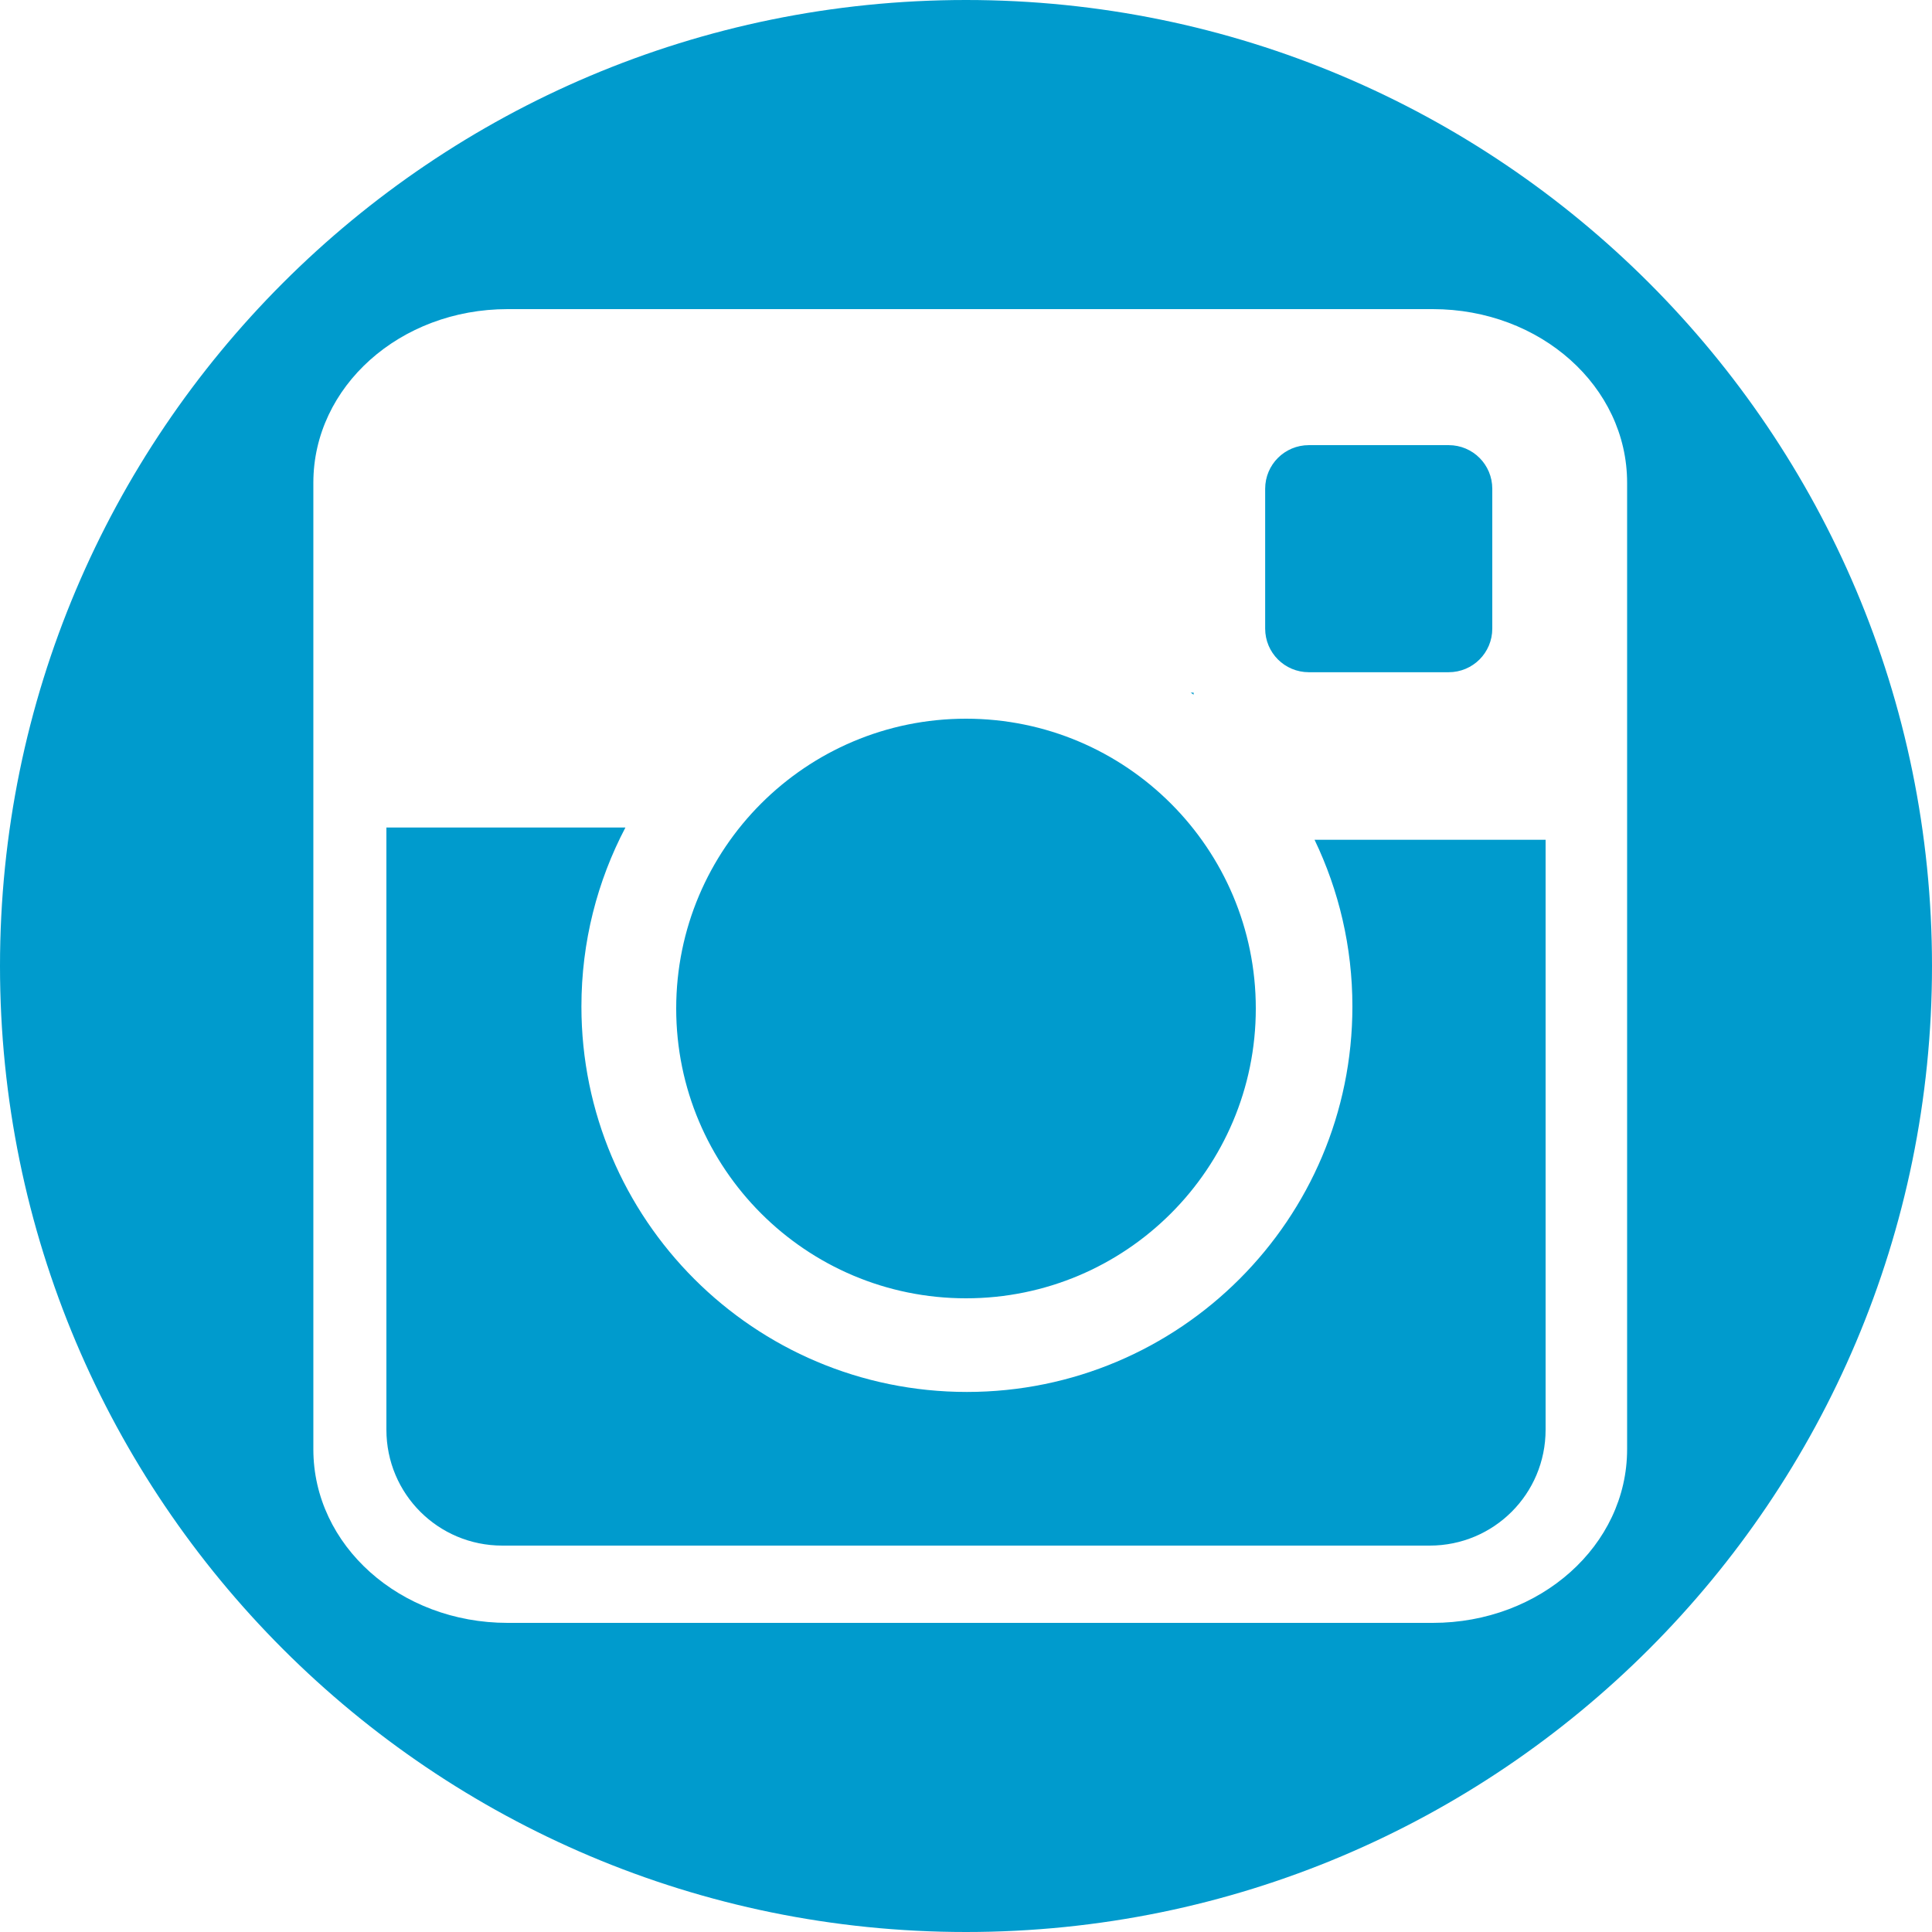
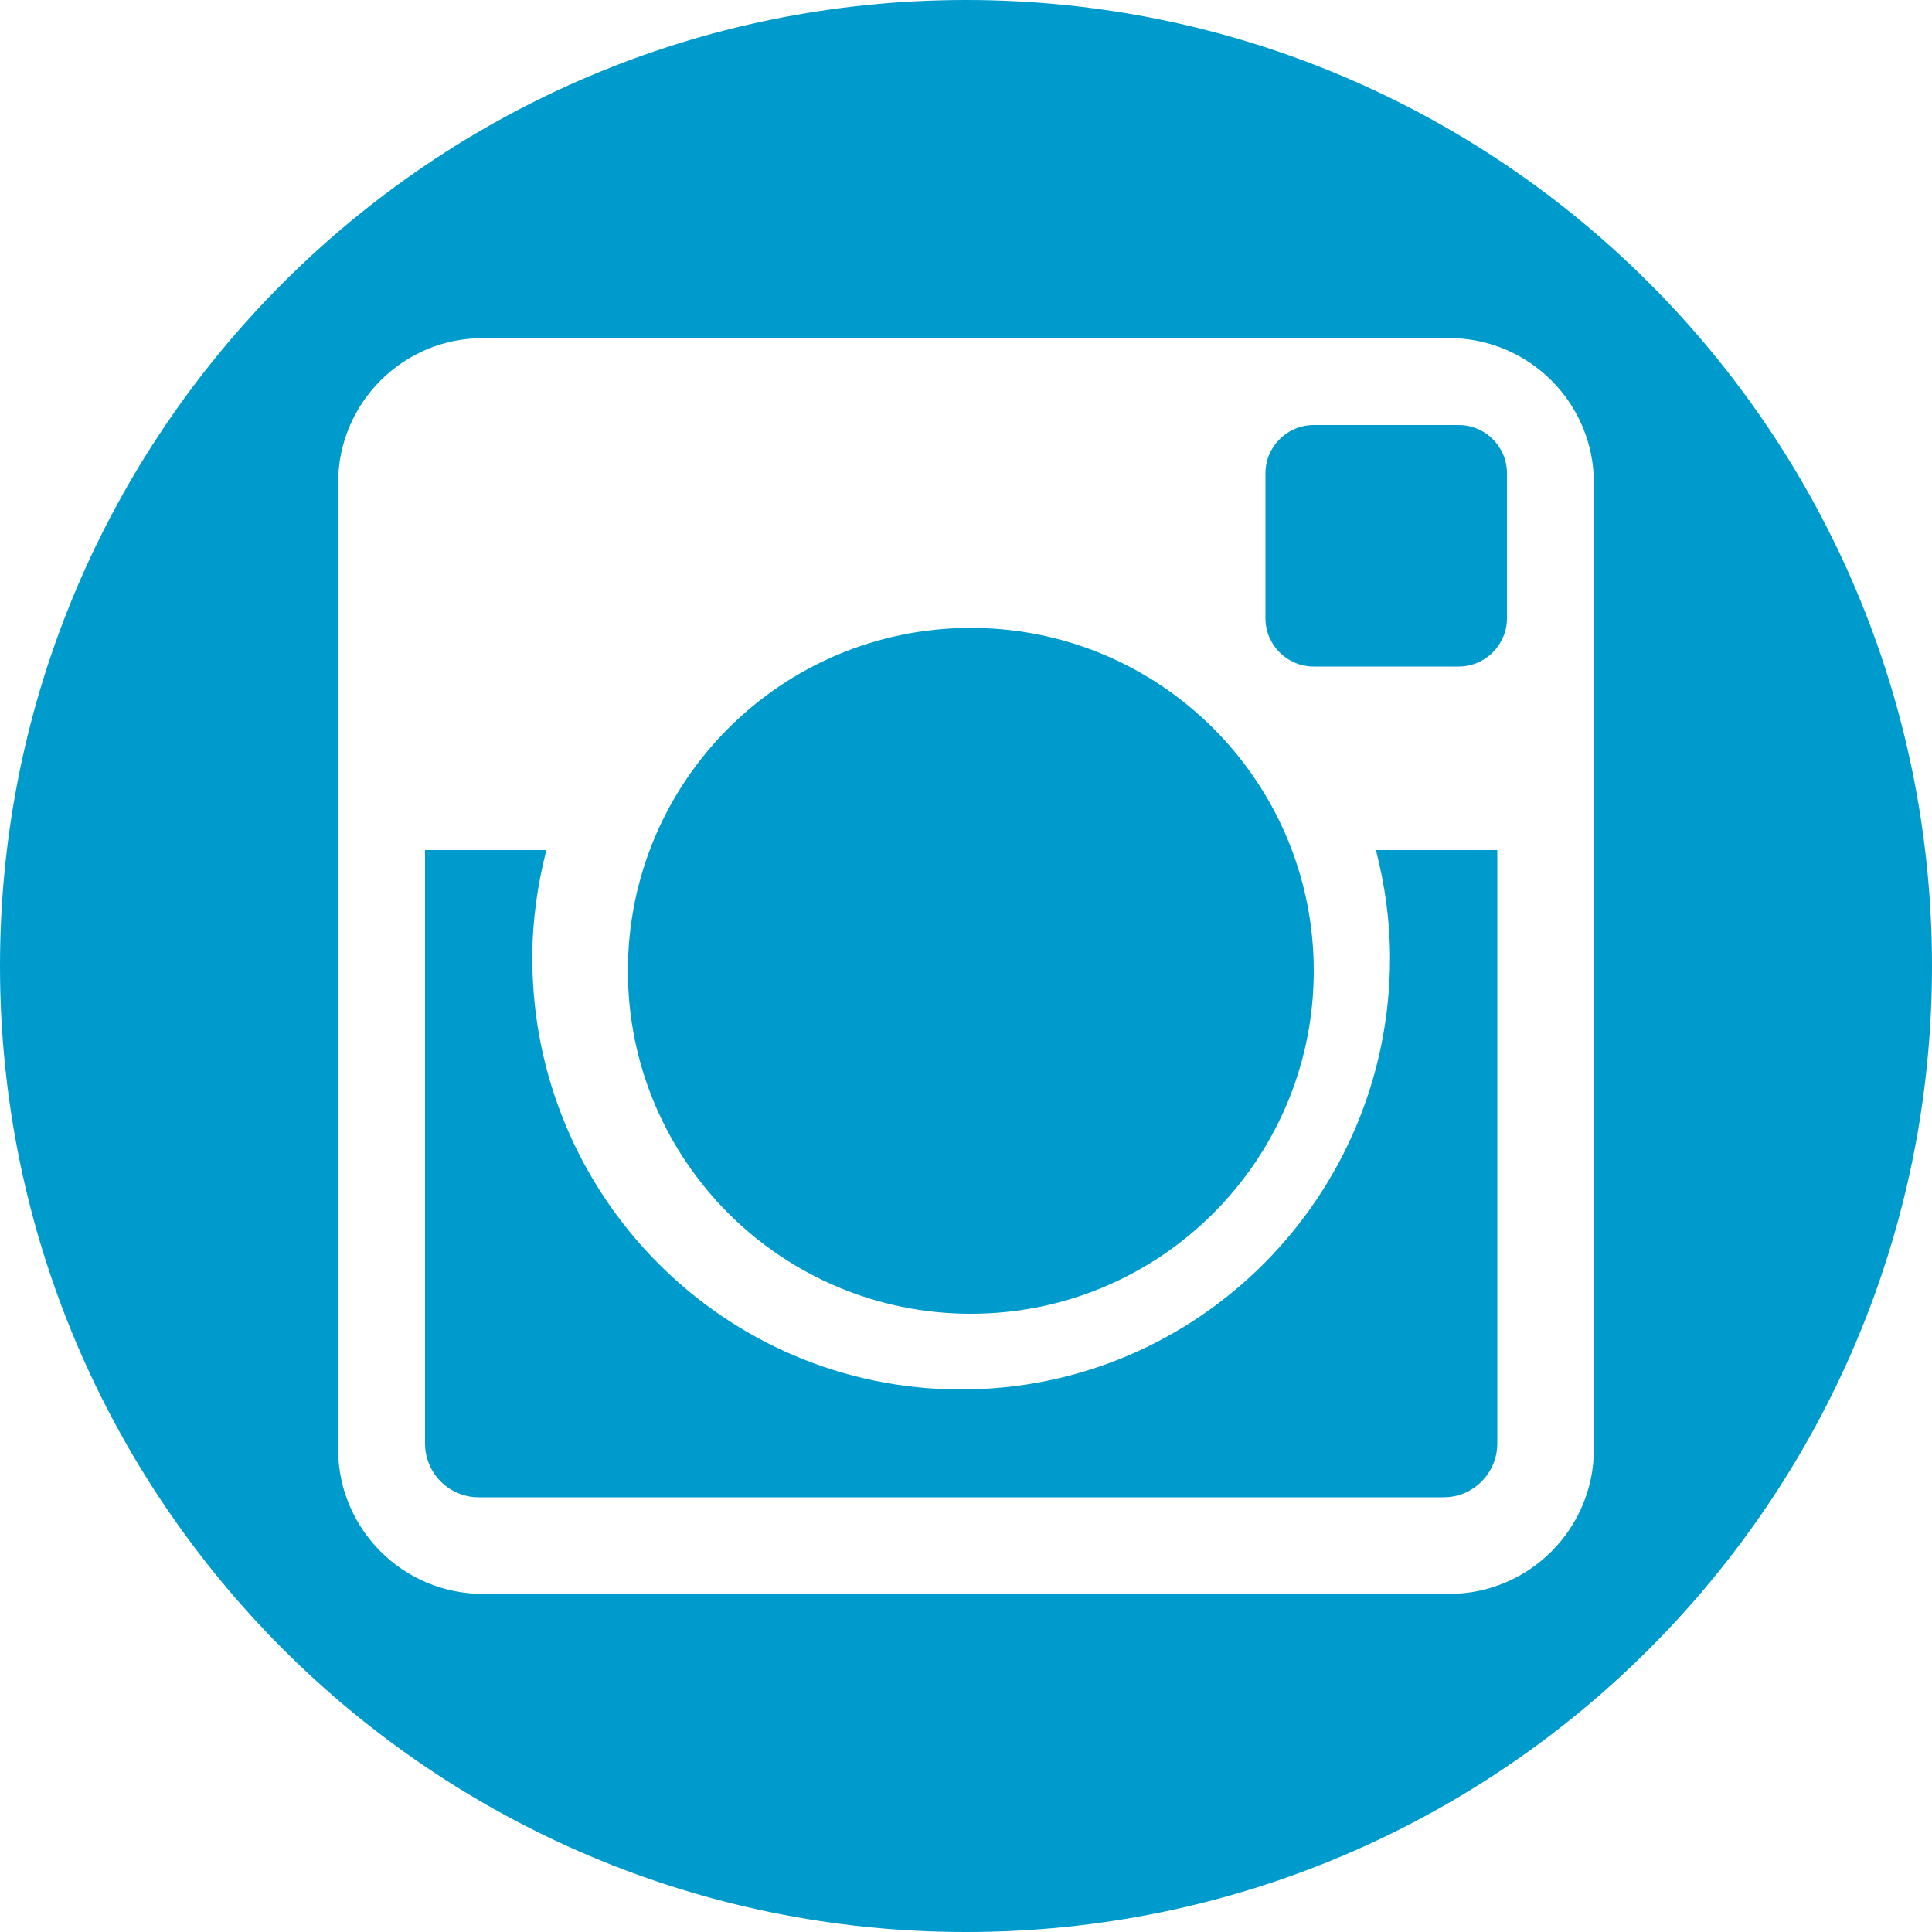
<svg xmlns="http://www.w3.org/2000/svg" width="200px" height="200px" viewBox="0 0 200 200" version="1.1">
  <description>Created with Sketch (http://www.bohemiancoding.com/sketch)</description>
  <defs />
  <g id="Page-1" stroke="none" stroke-width="1" fill="none" fill-rule="evenodd">
-     <path d="M100,0 C44.771,0 0,44.771 0,100 C0,155.229 44.771,200 100,200 C155.229,200 200,155.229 200,100 C200,44.771 155.229,0 100,0 L100,0 L100,0 Z M52.55,32 L148.319,32 C159.462,32 168.438,40.013 168.438,49.969 L168.438,150.031 C168.438,159.987 159.462,168 148.319,168 L52.55,168 C41.407,168 32.438,159.987 32.438,150.031 L32.438,49.969 C32.438,40.013 41.407,32 52.55,32 L52.55,32 L52.55,32 Z M135.494,46.081 C132.989,46.081 130.969,48.095 130.969,50.6 L130.969,65.069 C130.969,67.573 132.989,69.588 135.494,69.588 L149.963,69.588 C152.467,69.588 154.481,67.574 154.481,65.069 L154.481,50.6 C154.481,48.095 152.467,46.081 149.963,46.081 L135.494,46.081 L135.494,46.081 Z M123.262,71.7 C123.362,71.771 123.464,71.841 123.562,71.912 L123.562,71.7 L123.262,71.7 L123.262,71.7 Z M100,74.4 C83.431,74.4 70,87.831 70,104.4 C70,120.969 83.431,134.4 100,134.4 C116.569,134.4 130,120.969 130,104.4 C130,87.831 116.569,74.4 100,74.4 L100,74.4 L100,74.4 Z M40,85.662 L40,148 C40,154.648 45.352,160 52,160 L148,160 C154.648,160 160,154.648 160,148 L160,86.931 L136.081,86.931 C138.59,92.154 140,98.006 140,104.188 C140,126.228 122.134,144.094 100.094,144.094 C78.054,144.094 60.188,126.228 60.188,104.188 C60.188,97.5 61.837,91.199 64.744,85.663 L40,85.663 L40,85.662 L40,85.662 Z" id="Instagram" fill="#009BCD" />
+     <path d="M100,0 C44.771,0 0,44.771 0,100 C0,155.229 44.771,200 100,200 C155.229,200 200,155.229 200,100 C200,44.771 155.229,0 100,0 Z M150.003,165 L49.997,165 C41.715,165 35,158.282 35,149.995 L35,49.997 C35,41.714 41.715,35 49.997,35 L150.003,35 C158.286,35 165,41.714 165,49.997 L165,149.995 C165,158.282 158.286,165 150.003,165 Z M155,88 L142.439,88 C143.354,91.574 143.895,95.309 143.895,99.17 C143.895,123.842 124.019,143.837 99.499,143.837 C74.981,143.837 55.104,123.842 55.104,99.17 C55.104,95.309 55.647,91.574 56.563,88 L44,88 L44,149.421 C44,152.5 46.486,155 49.555,155 L149.445,155 C152.514,155 155,152.5 155,149.421 L155,88 Z M156,48.999 C156,46.239 153.761,44 150.995,44 L135.999,44 C133.237,44 131,46.239 131,48.999 L131,64.001 C131,66.761 133.237,69 135.999,69 L150.995,69 C153.761,69 156,66.761 156,64.001 L156,48.999 Z M100.498,65 C80.892,65 65,80.89 65,100.498 C65,120.101 80.892,136 100.498,136 C120.105,136 136,120.101 136,100.498 C136,80.89 120.105,65 100.498,65 Z" id="Instagram" fill="#009BCD" />
  </g>
</svg>
